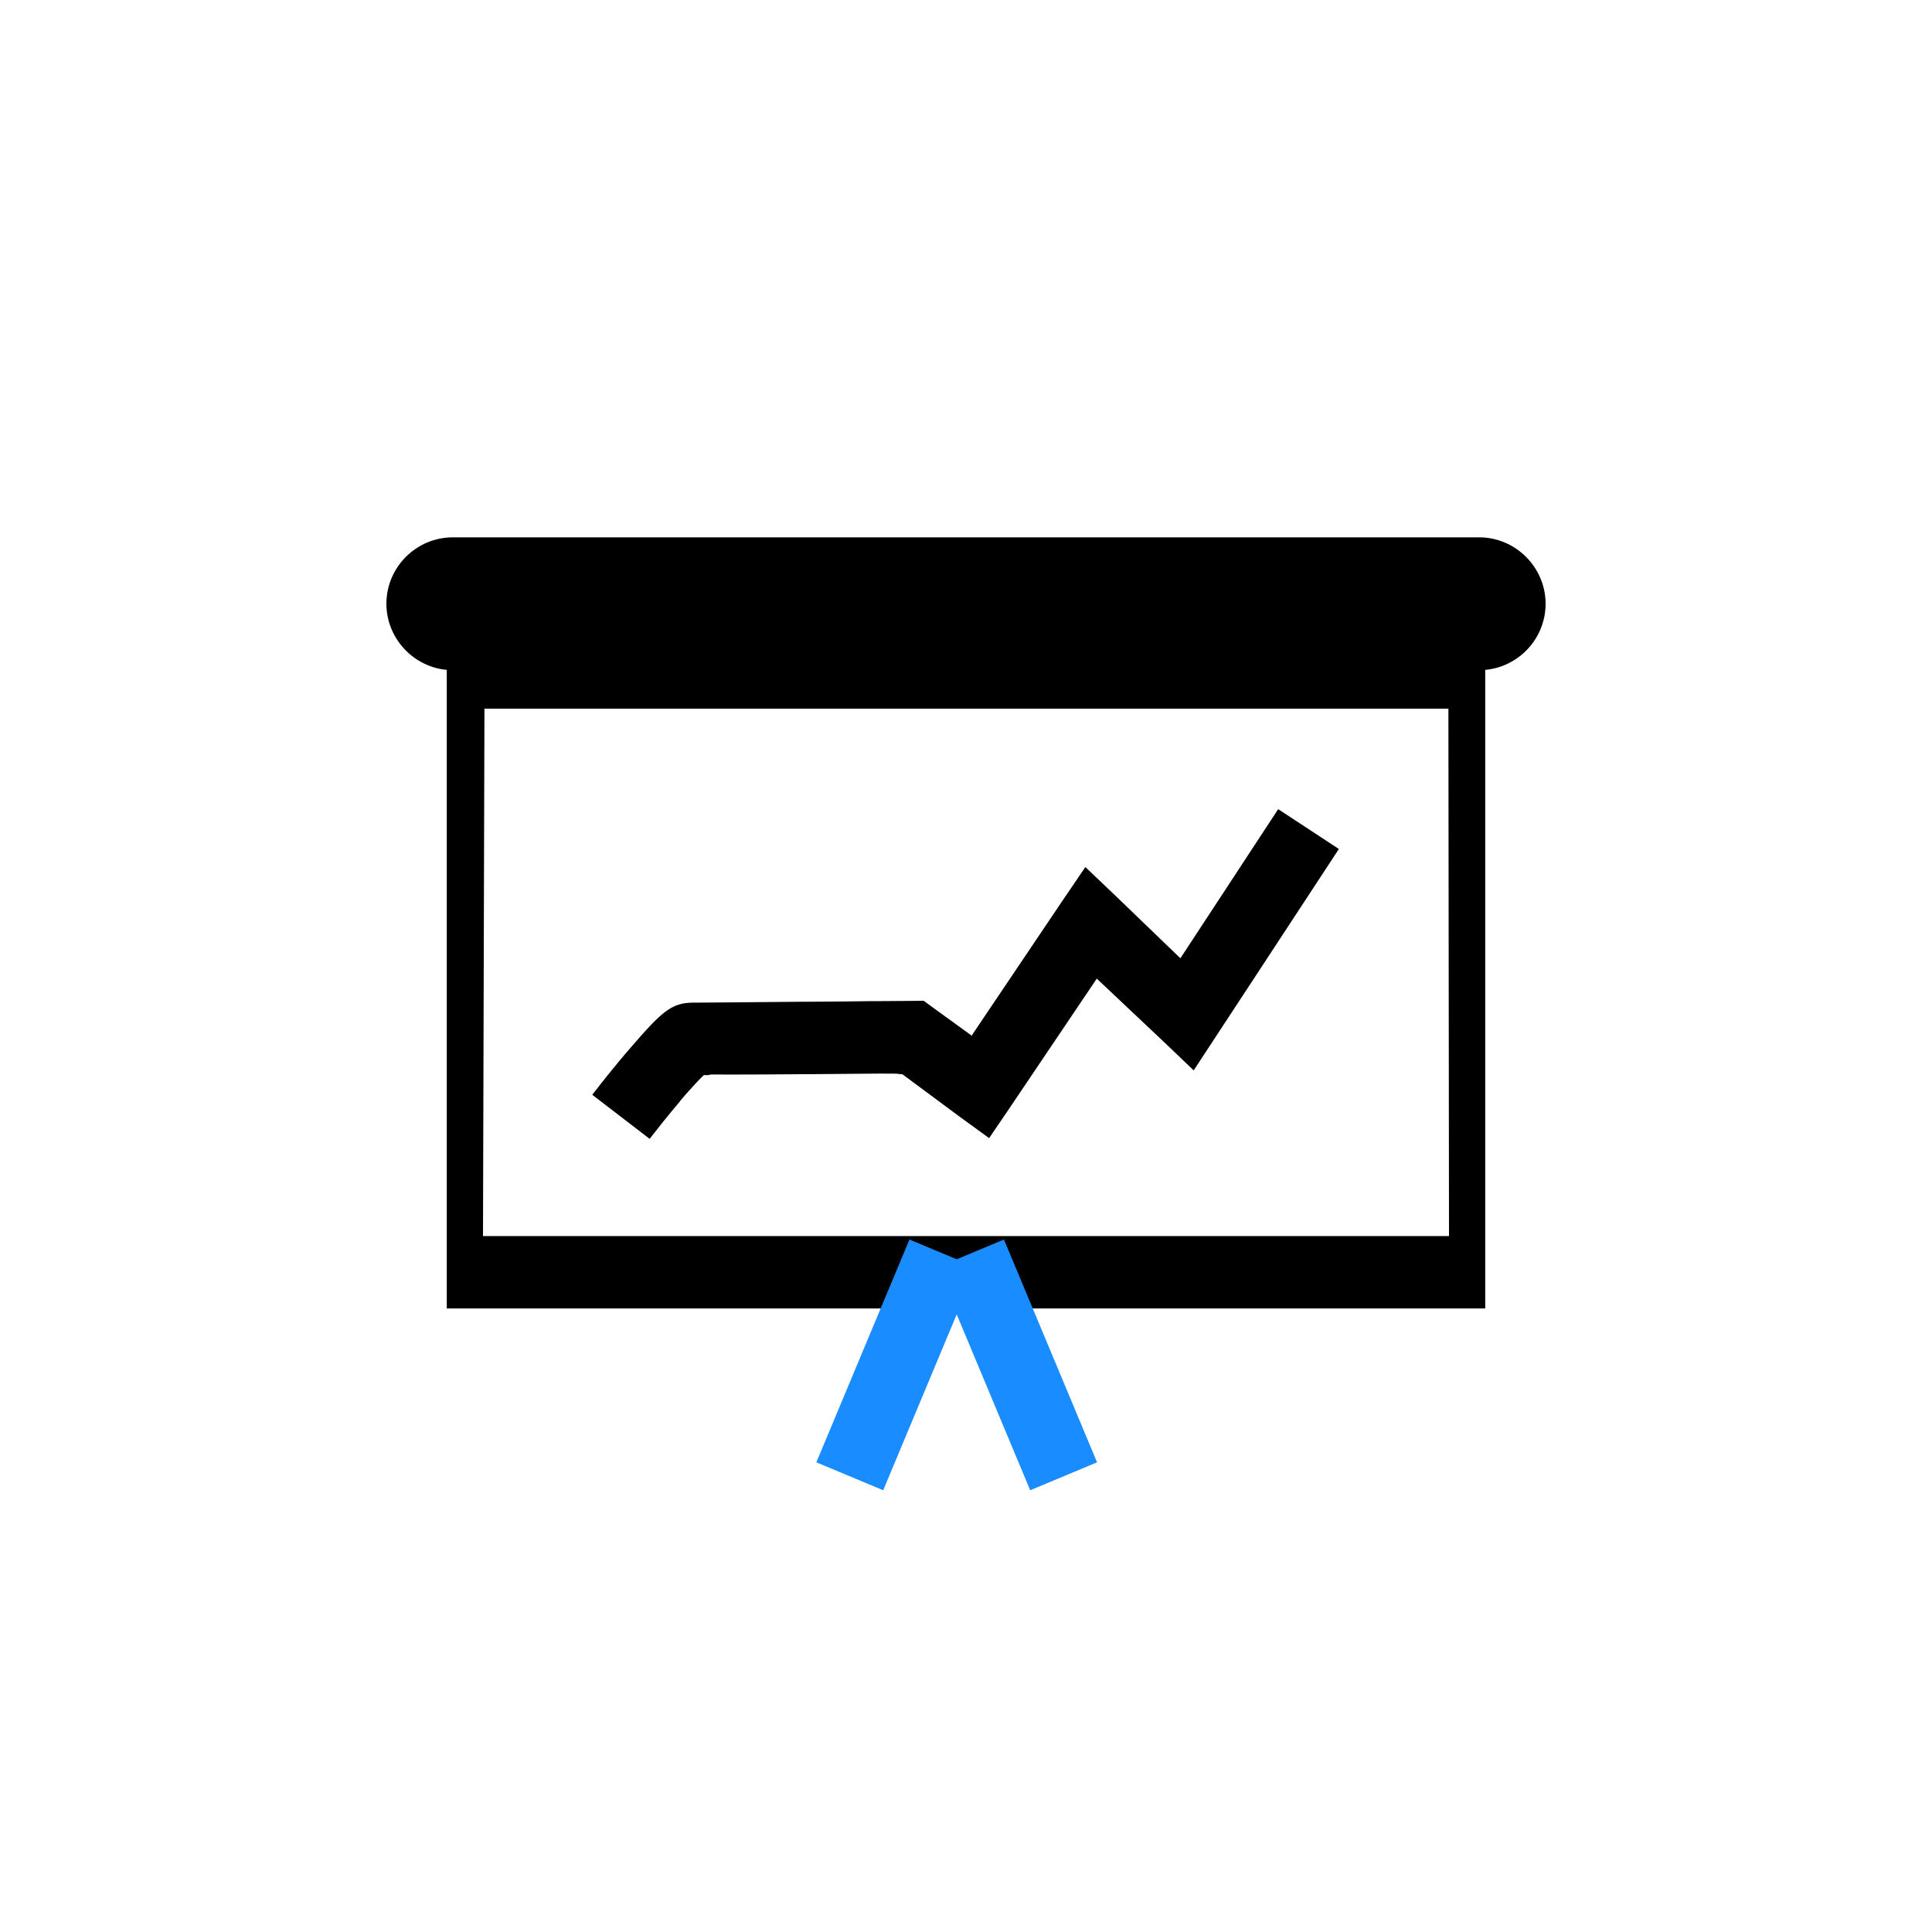
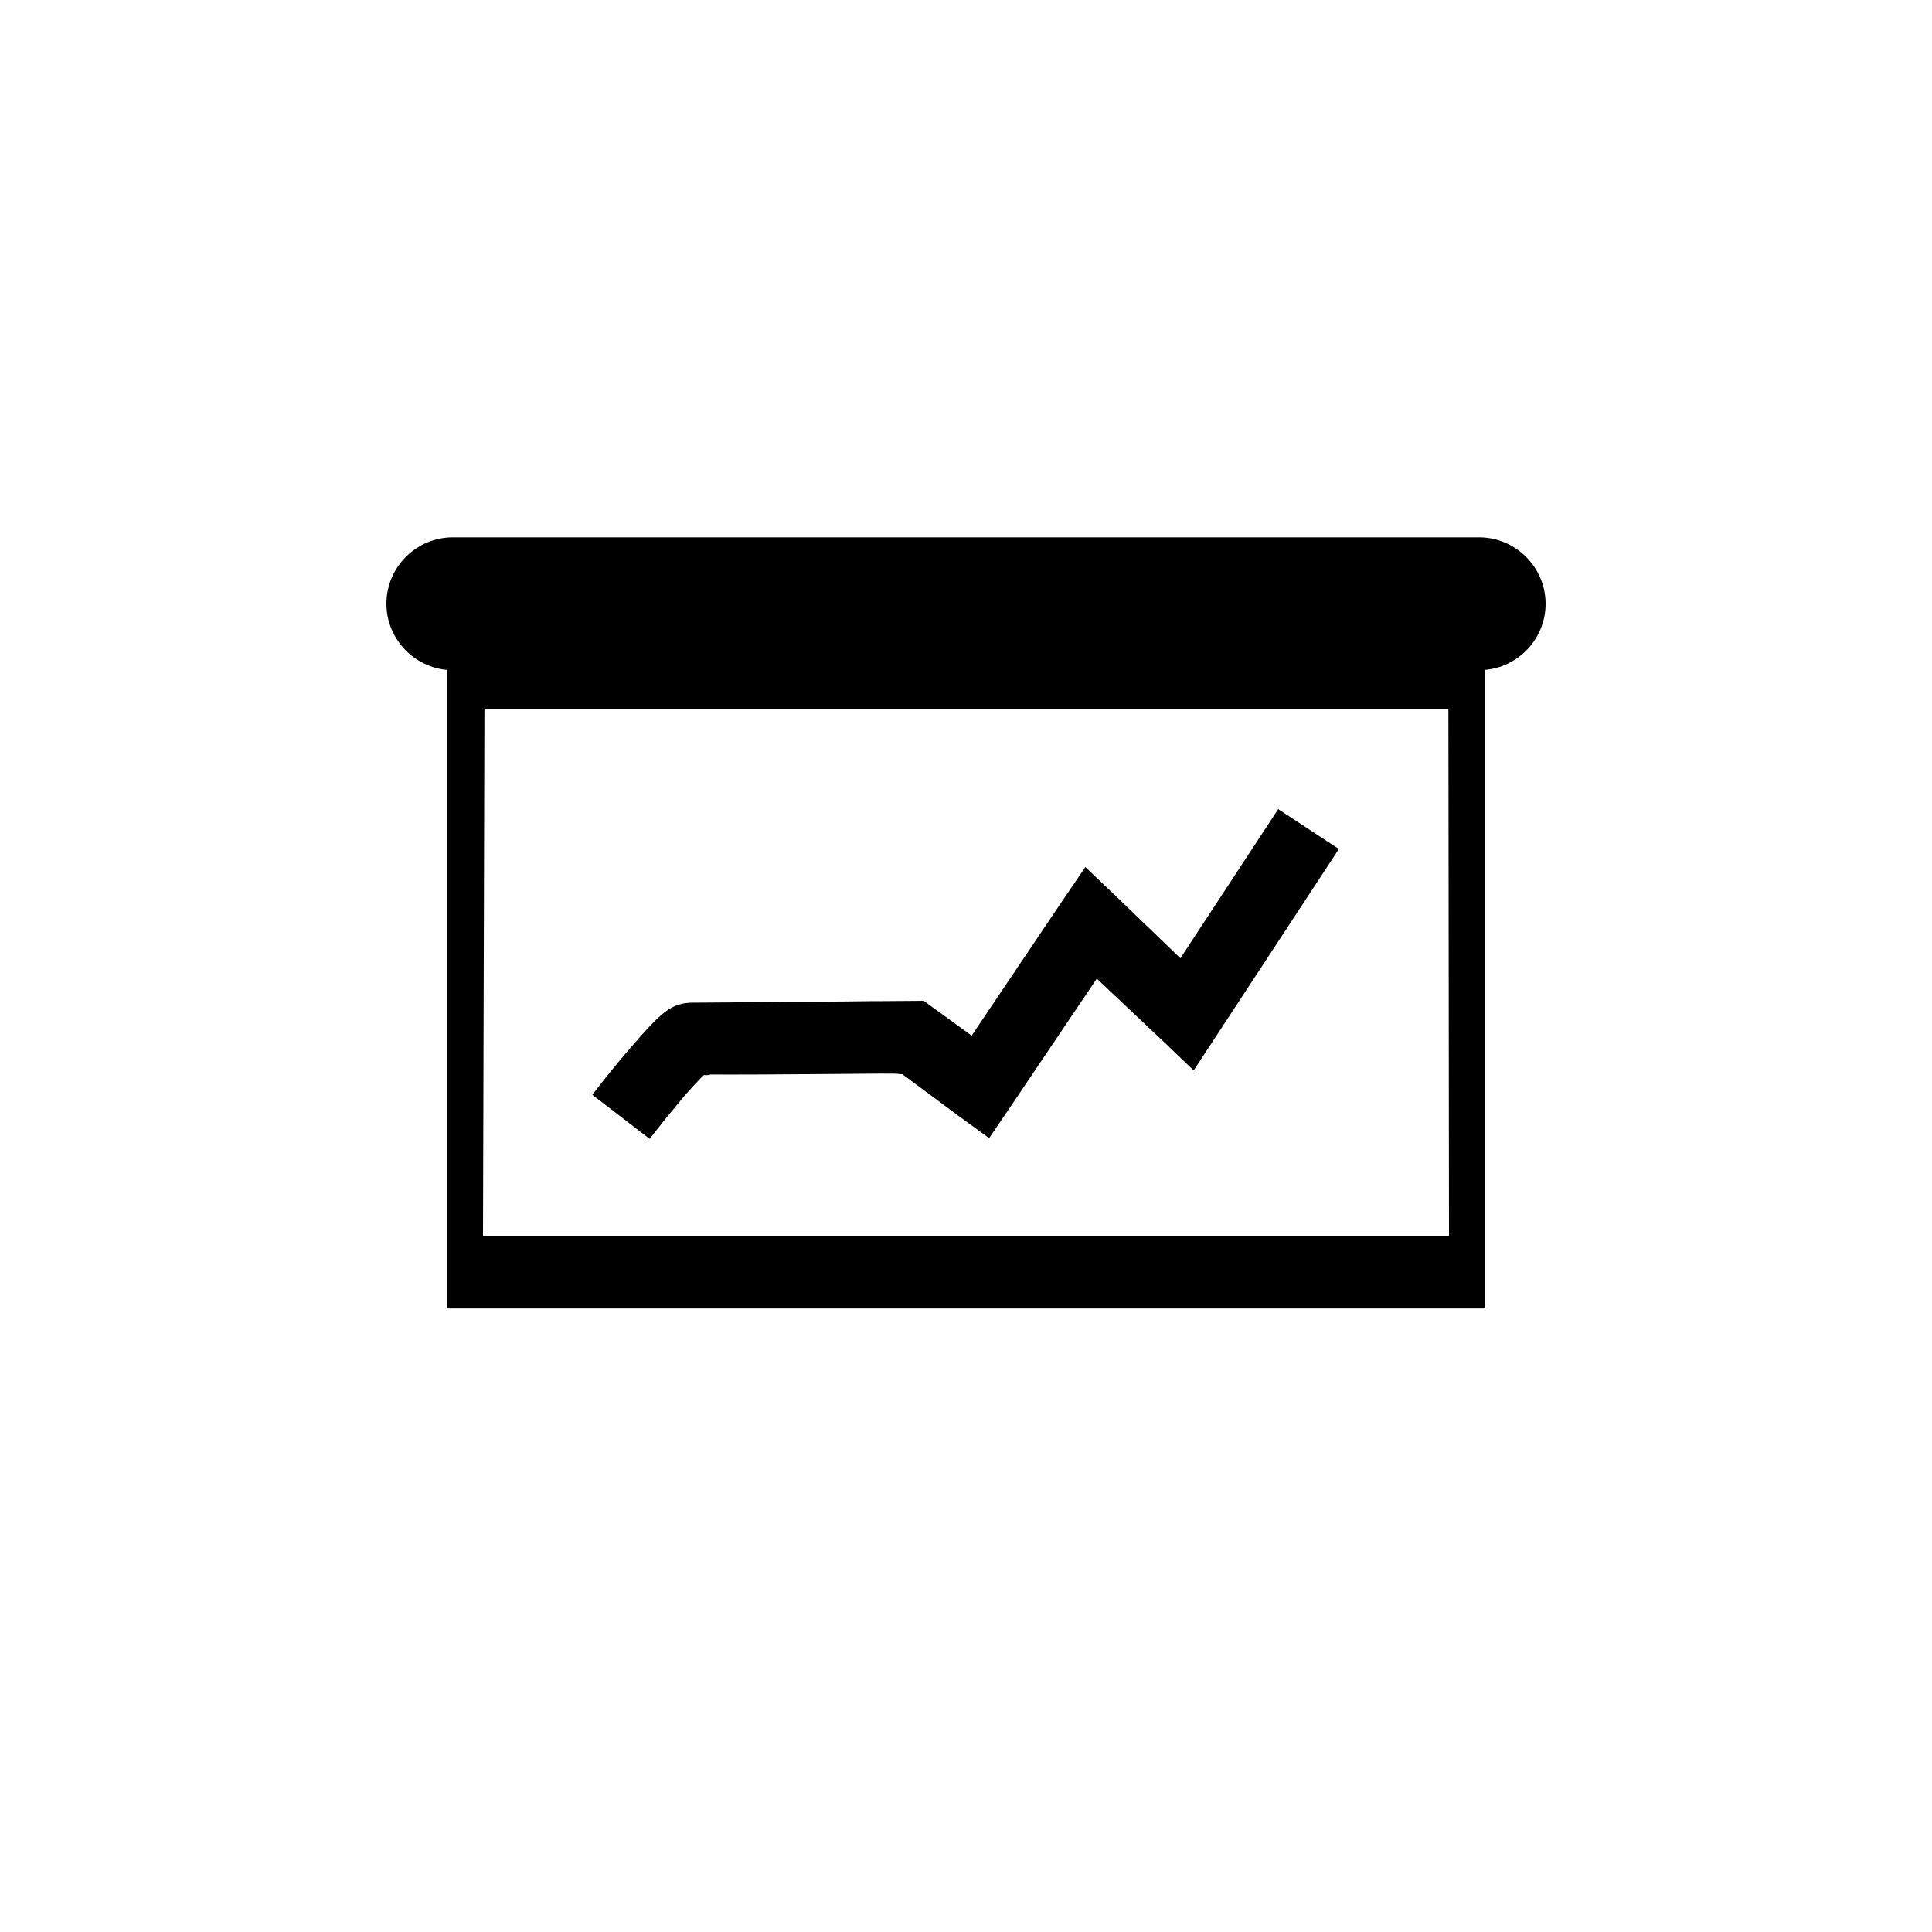
<svg xmlns="http://www.w3.org/2000/svg" width="32" height="32" viewBox="0 0 32 32">
  <g fill-rule="evenodd">
    <path d="M7.4 10.54v11.132h17.2v-11.13H7.4zM24 20.473H8l.024-8.735H23.99l.01 8.735z" />
-     <path d="M15.617 20.762l-1.542 3.69m2-3.69l1.542 3.69" stroke="#198CFF" stroke-width="1.2" />
+     <path d="M15.617 20.762l-1.542 3.69m2-3.69l1.542 3.69" stroke-width="1.2" />
    <path d="M6.4 10c0 .6.494 1.1 1.1 1.1h17c.604 0 1.1-.493 1.1-1.1 0-.6-.494-1.1-1.1-1.1h-17c-.604 0-1.1.493-1.1 1.1zm4.863 8.238l.09-.106c.124-.14.23-.255.31-.33-.02.017.218-.005.036-.005.09 0 .53.004 1.592-.005h.082l1.198-.01c.43-.003.267.012.374.01l.936.694.502.365.348-.512 1.435-2.13 1.085 1.023.52.497.395-.602 2.01-3.065-1.005-.66-1.62 2.47-1.062-1.023-.512-.488-.397.584-1.48 2.198-.004.03v-.018l-.637-.462-.16-.117-.2.002-.536.004h-.127c-.42.006-.47.006-1.07.01h-.083c-1.048.01-1.718.015-1.803.015-.36 0-.525.156-1.03.74l-.1.116a18.822 18.822 0 0 0-.54.67l.95.73c.12-.155.306-.39.504-.623z" />
  </g>
</svg>
